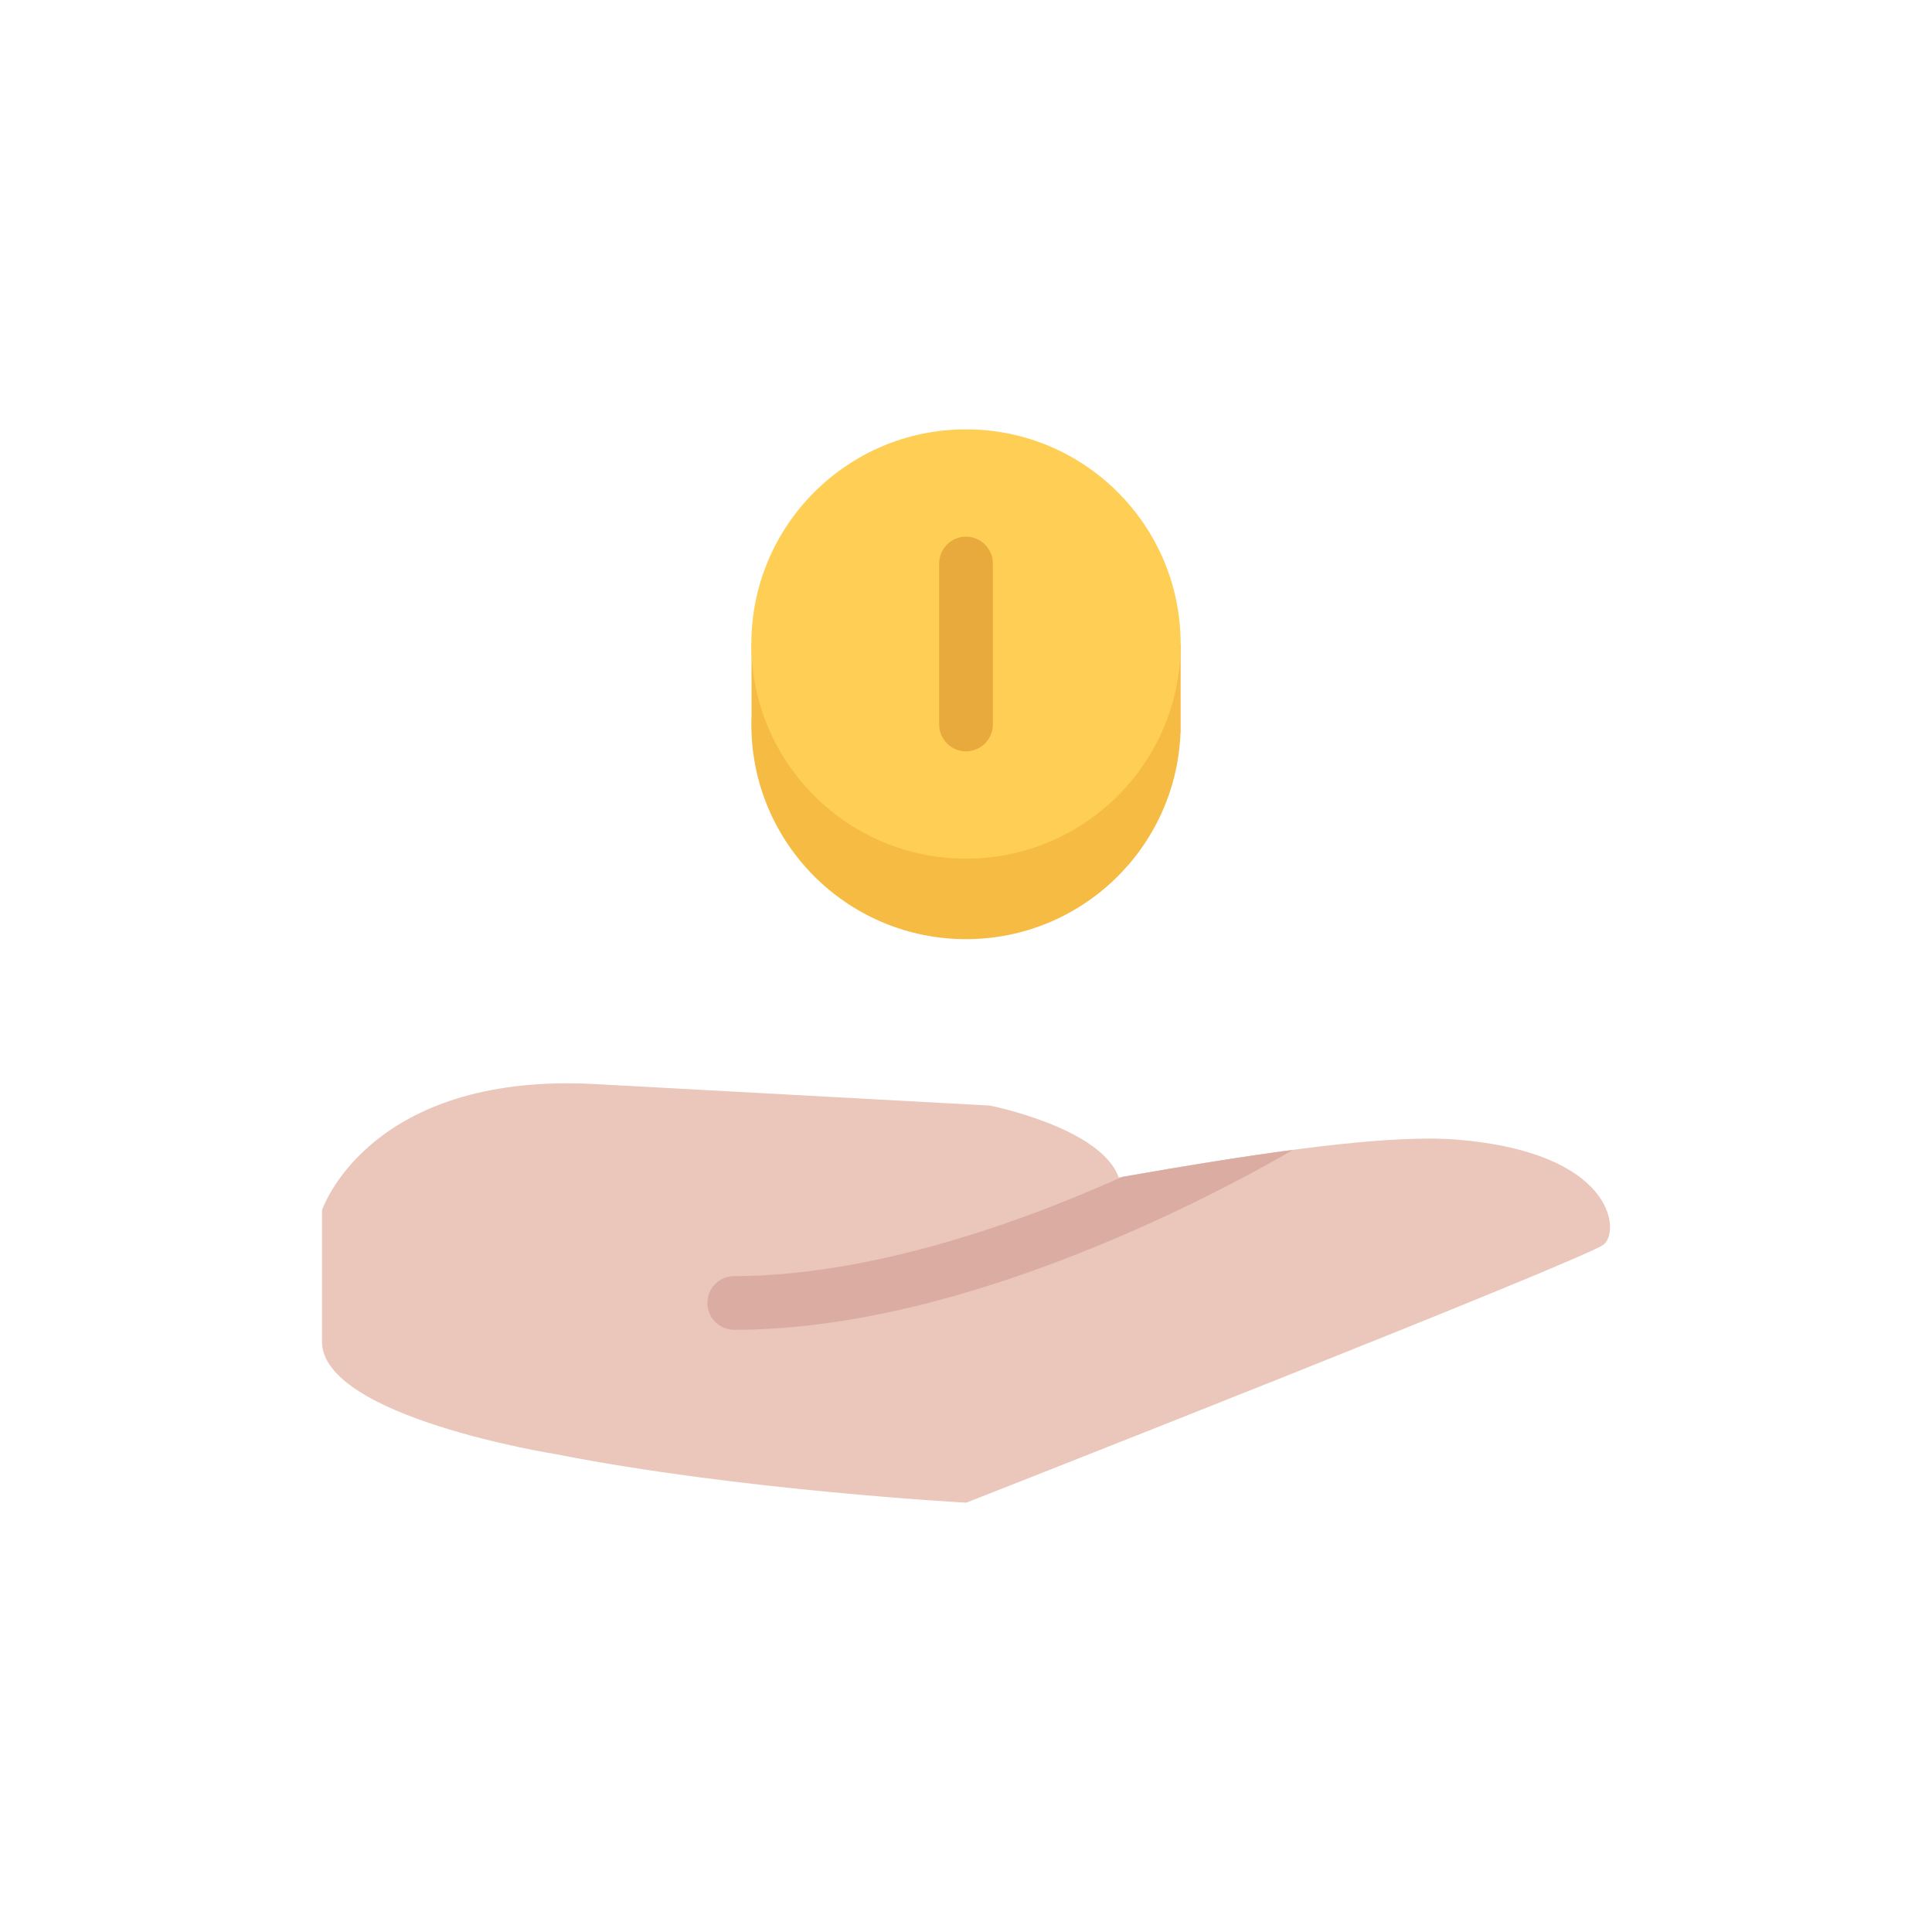
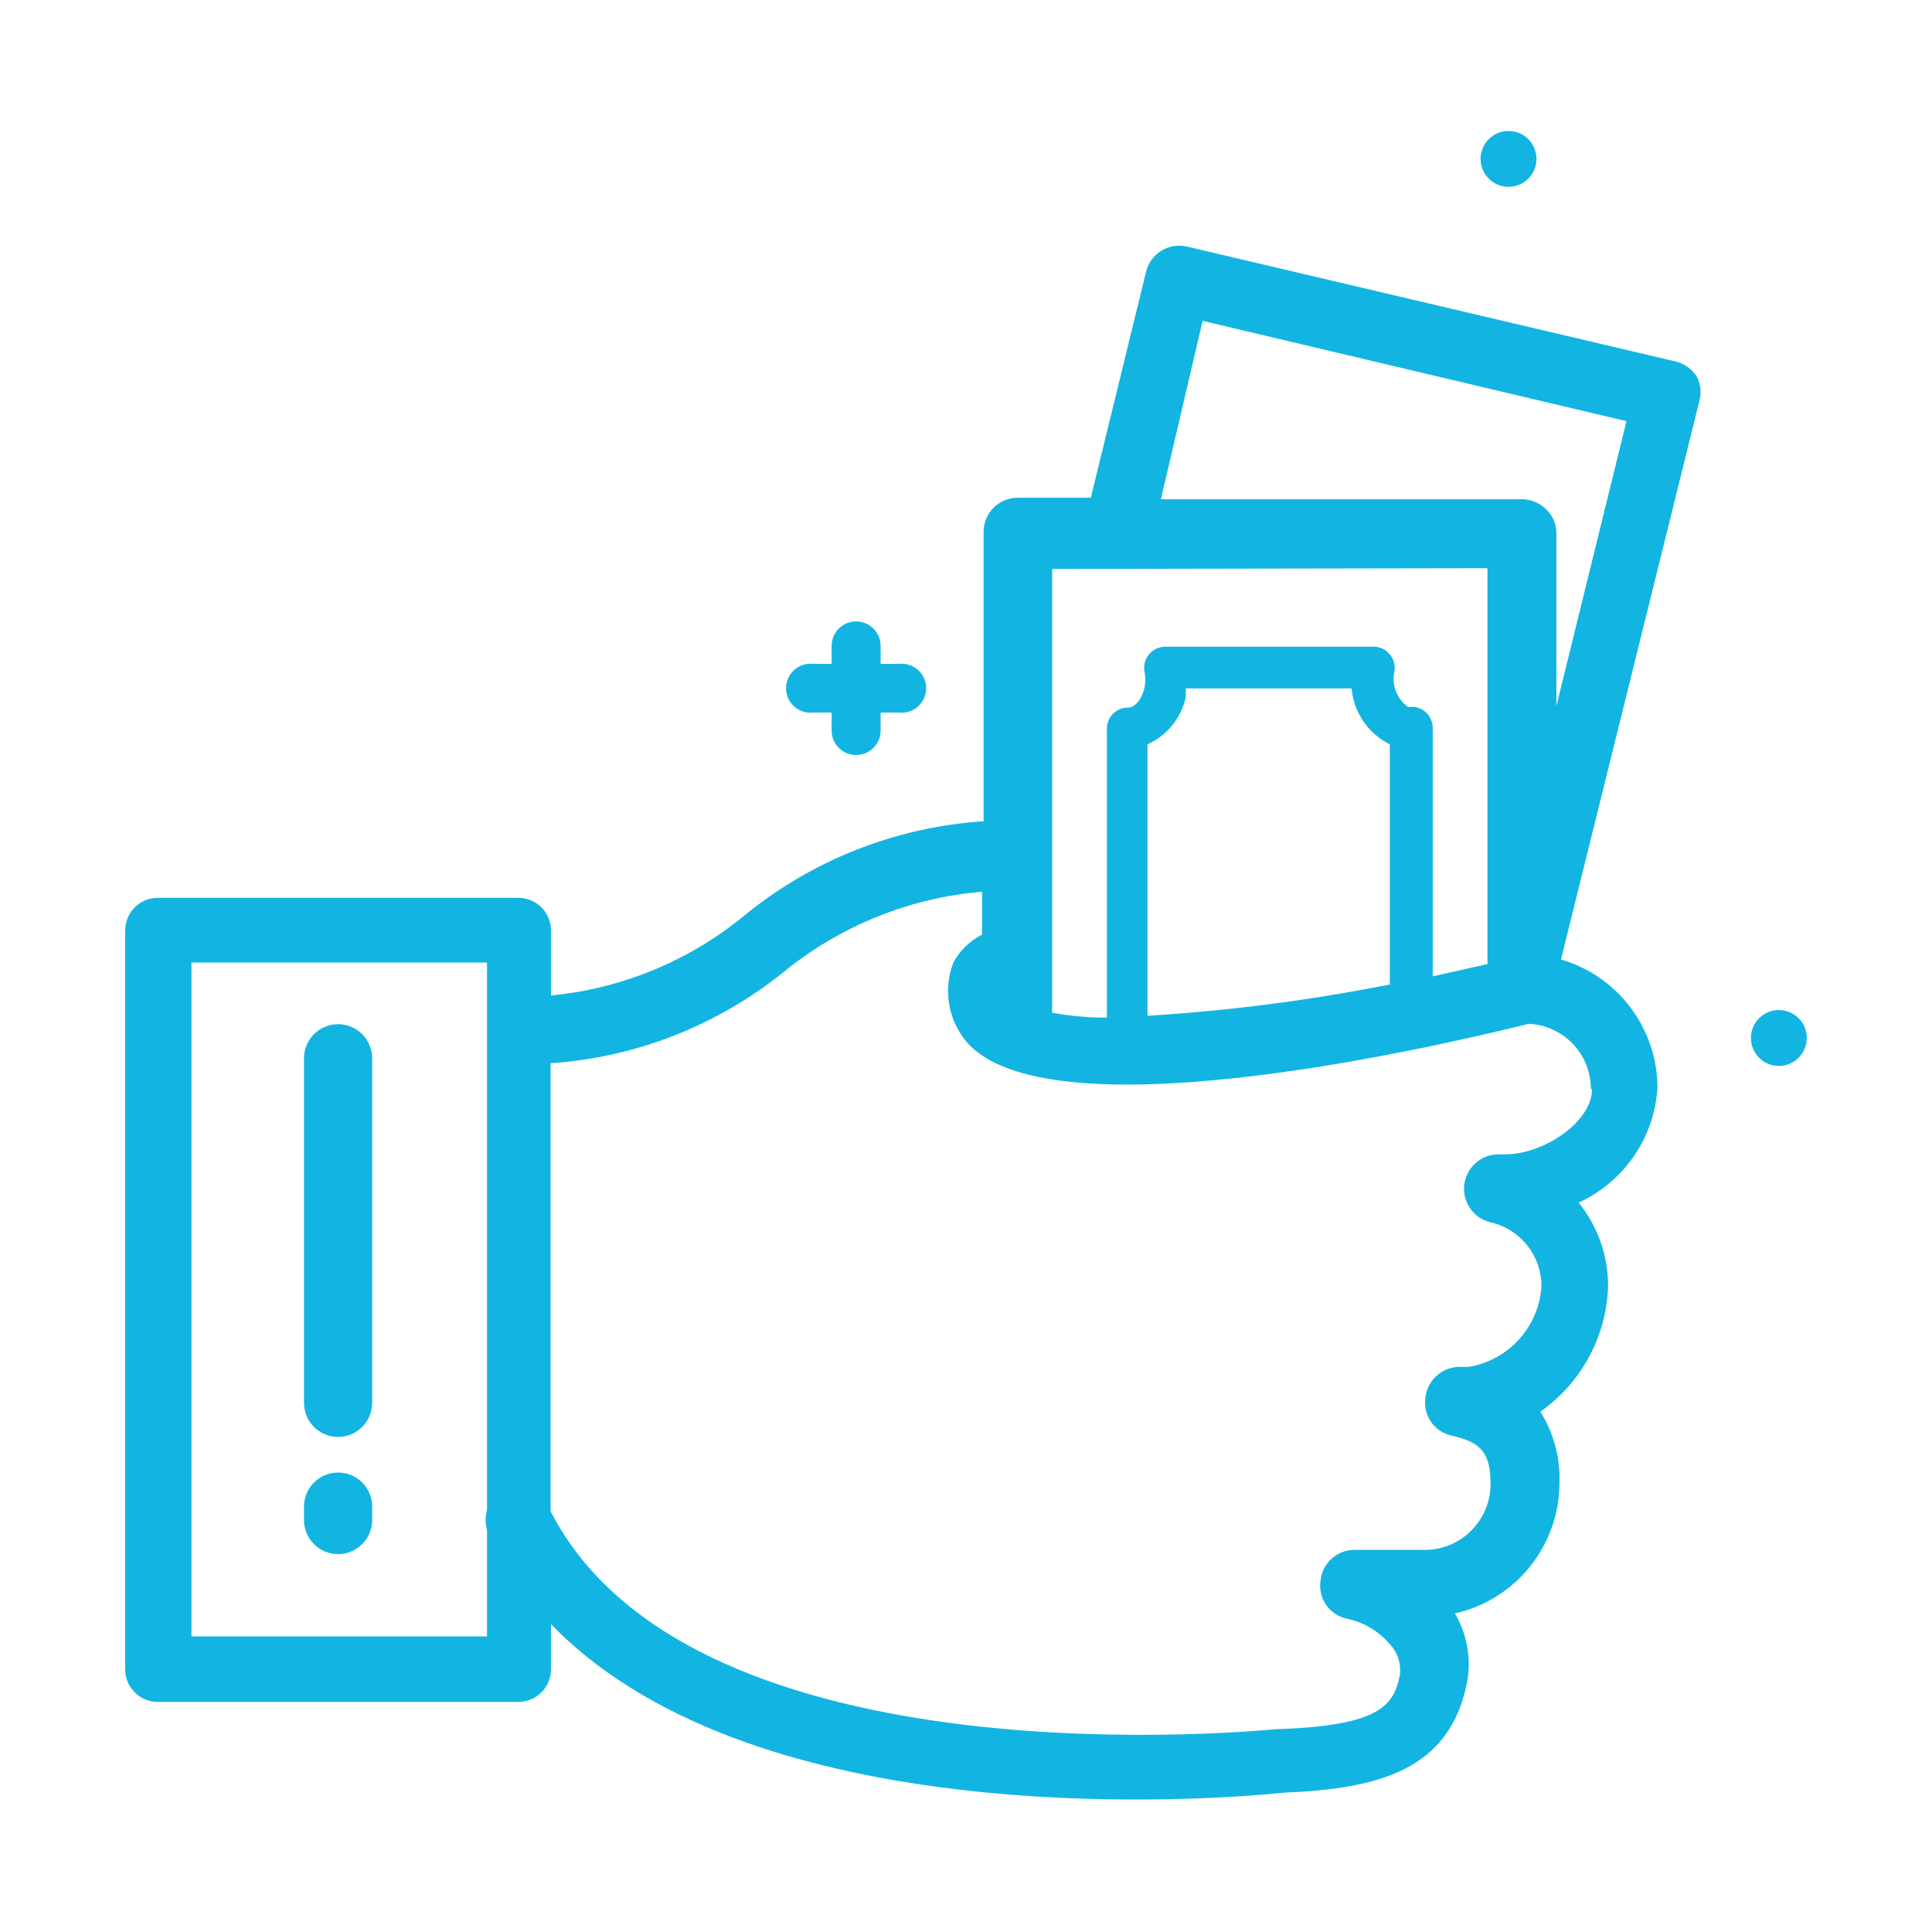
- <svg xmlns="http://www.w3.org/2000/svg" height="64px" width="64px" version="1.1" id="Layer_1" viewBox="-127.97 -127.97 767.82 767.82" xml:space="preserve" fill="#000000">
-   <g id="SVGRepo_bgCarrier" stroke-width="0" />
-   <g id="SVGRepo_tracerCarrier" stroke-linecap="round" stroke-linejoin="round" />
-   <g id="SVGRepo_iconCarrier">
-     <path style="fill:#EAC6BB;" d="M450.786,324.925c-3.342-0.266-7.014-0.391-11.043-0.391c-26.244,0-67.11,5.577-123.113,15.466 c-6.967-19.87-51.238-28.587-51.238-28.587s-95.548-5.202-156.534-8.529c-3.89-0.219-7.655-0.328-11.279-0.328 C16.793,302.556,0,352.982,0,352.982v52.238c0.031,29.945,92.33,44.614,92.643,44.677c73.319,14.481,163.432,19.324,163.432,19.324 s246.935-97.01,253.418-102.68C515.975,360.871,513.131,329.924,450.786,324.925z" />
-     <path style="fill:#DBADA2;" d="M385.833,329.018c-19.402,2.562-42.021,6.202-67.875,10.748c-3.297,1.468-6.686,2.968-10.17,4.452 c-67.765,28.899-115.691,34.977-143.958,34.977c-5.889,0-10.662,4.779-10.662,10.653c0,5.905,4.772,10.67,10.662,10.67 c44.099,0,95.462-12.388,152.66-36.82C351.075,348.905,376.881,334.283,385.833,329.018z" />
-     <path style="fill:#F6BB42;" d="M335.047,127.971c-12.653-31.258-43.302-53.316-79.106-53.316s-66.446,22.058-79.107,53.316h-6.131 v28.649c-0.047,1.109-0.07,2.218-0.07,3.343s0.023,2.234,0.07,3.343l0,0l0,0c1.757,45.568,39.241,81.966,85.238,81.966 c45.989,0,83.48-36.397,85.245-81.966h0.062v-35.335L335.047,127.971L335.047,127.971z" />
-     <circle style="fill:#FFCE54;" cx="255.941" cy="127.972" r="85.31" />
-     <path style="fill:#E8AA3D;" d="M255.941,85.309c-5.889,0-10.662,4.779-10.662,10.669v63.985c0,5.89,4.772,10.67,10.662,10.67 c5.889,0,10.669-4.78,10.669-10.67V95.978C266.61,90.088,261.83,85.309,255.941,85.309z" />
-   </g>
+ <svg xmlns="http://www.w3.org/2000/svg" id="Layer_1" data-name="Layer 1" viewBox="0 0 50.46 50.46">
+   <defs>
+     <style>.cls-1{fill:#12b5e1;}</style>
+   </defs>
+   <path class="cls-1" d="M23.45,17.34H23v-.47a.64.64,0,0,0-1.28,0v.47h-.47a.64.64,0,1,0,0,1.27h.47v.47a.64.64,0,0,0,1.28,0v-.47h.47a.64.64,0,1,0,0-1.27Z" />
+   <circle class="cls-1" cx="39.4" cy="4.15" r="0.73" />
+   <circle class="cls-1" cx="46.46" cy="27.11" r="0.73" />
+   <path class="cls-1" d="M8.83,38.46a.89.89,0,0,0-.89.89v.35a.89.89,0,0,0,1.78,0v-.35A.89.89,0,0,0,8.83,38.46Z" />
+   <path class="cls-1" d="M8.83,26.75a.89.89,0,0,0-.89.89v9a.89.89,0,0,0,1.78,0v-9A.89.89,0,0,0,8.83,26.75Z" />
+   <path class="cls-1" d="M44.32,9.84a.91.91,0,0,0-.56-.4L31,6.44a.89.89,0,0,0-1.07.67L28.49,13H26.58a.89.89,0,0,0-.89.89l0,7.56a11,11,0,0,0-6.21,2.43A9.36,9.36,0,0,1,14.39,26v-1.7a.85.85,0,0,0-.85-.85H4.12a.85.85,0,0,0-.85.85v19.3a.85.85,0,0,0,.85.85h9.42a.85.85,0,0,0,.85-.85V42.42C18.21,46.36,25.29,47,29.7,47c2.06,0,3.55-.15,3.84-.18,2.52-.1,4.29-.62,4.76-2.8A2.61,2.61,0,0,0,38,42.14a3.5,3.5,0,0,0,2.73-3.41,3.26,3.26,0,0,0-.5-1.86A4.16,4.16,0,0,0,42,33.59a3.45,3.45,0,0,0-.77-2.18,3.54,3.54,0,0,0,2.06-3,3.5,3.5,0,0,0-2.52-3.35l3.61-14.57A.9.9,0,0,0,44.32,9.84Zm-5.47,5,0,10.34-1.43.32,0-6.48a.55.55,0,0,0-.56-.56.17.17,0,0,1-.09,0,.9.9,0,0,1-.35-.93.54.54,0,0,0-.13-.45.55.55,0,0,0-.42-.19H30.44a.55.55,0,0,0-.42.19.54.54,0,0,0-.13.45,1.07,1.07,0,0,1,0,.44c-.08.33-.27.51-.42.51a.55.55,0,0,0-.56.55l0,7.55a7.94,7.94,0,0,1-1.43-.13l0-11.59ZM36.31,25.71a47.17,47.17,0,0,1-6.34.82l0-7.09a1.75,1.75,0,0,0,1-1.24c0-.08,0-.15,0-.22h4.33a1.81,1.81,0,0,0,1,1.46l0,6.13A.35.35,0,0,0,36.31,25.71ZM5,42.74V25.14h7.72v14.3a.92.92,0,0,0,0,.52v2.78Zm36.58-14.3c0,.88-1.28,1.71-2.27,1.71H39.1a.9.9,0,0,0-.19,1.77,1.71,1.71,0,0,1,1.35,1.67,2.28,2.28,0,0,1-1.9,2.11h-.25a.9.9,0,0,0-.88.8.88.88,0,0,0,.7,1c.76.17,1,.45,1,1.27a1.72,1.72,0,0,1-1.71,1.71H35.38a.89.89,0,0,0-.89.8.88.88,0,0,0,.7,1,2,2,0,0,1,1.08.63,1,1,0,0,1,.29.85c-.16.76-.48,1.3-3.12,1.4h-.06c-.15,0-15.26,1.61-19-5.69V27.77a10.86,10.86,0,0,0,6.07-2.37,9.47,9.47,0,0,1,5.2-2.11v1.12a1.76,1.76,0,0,0-.75.73,2.07,2.07,0,0,0,.35,2.08c2.1,2.39,11.61.28,14.68-.48A1.7,1.7,0,0,1,41.55,28.44Zm-.93-10V13.94a.86.86,0,0,0-.26-.63.89.89,0,0,0-.63-.27H30.32l1.09-4.66L42.48,11Z" />
</svg>
